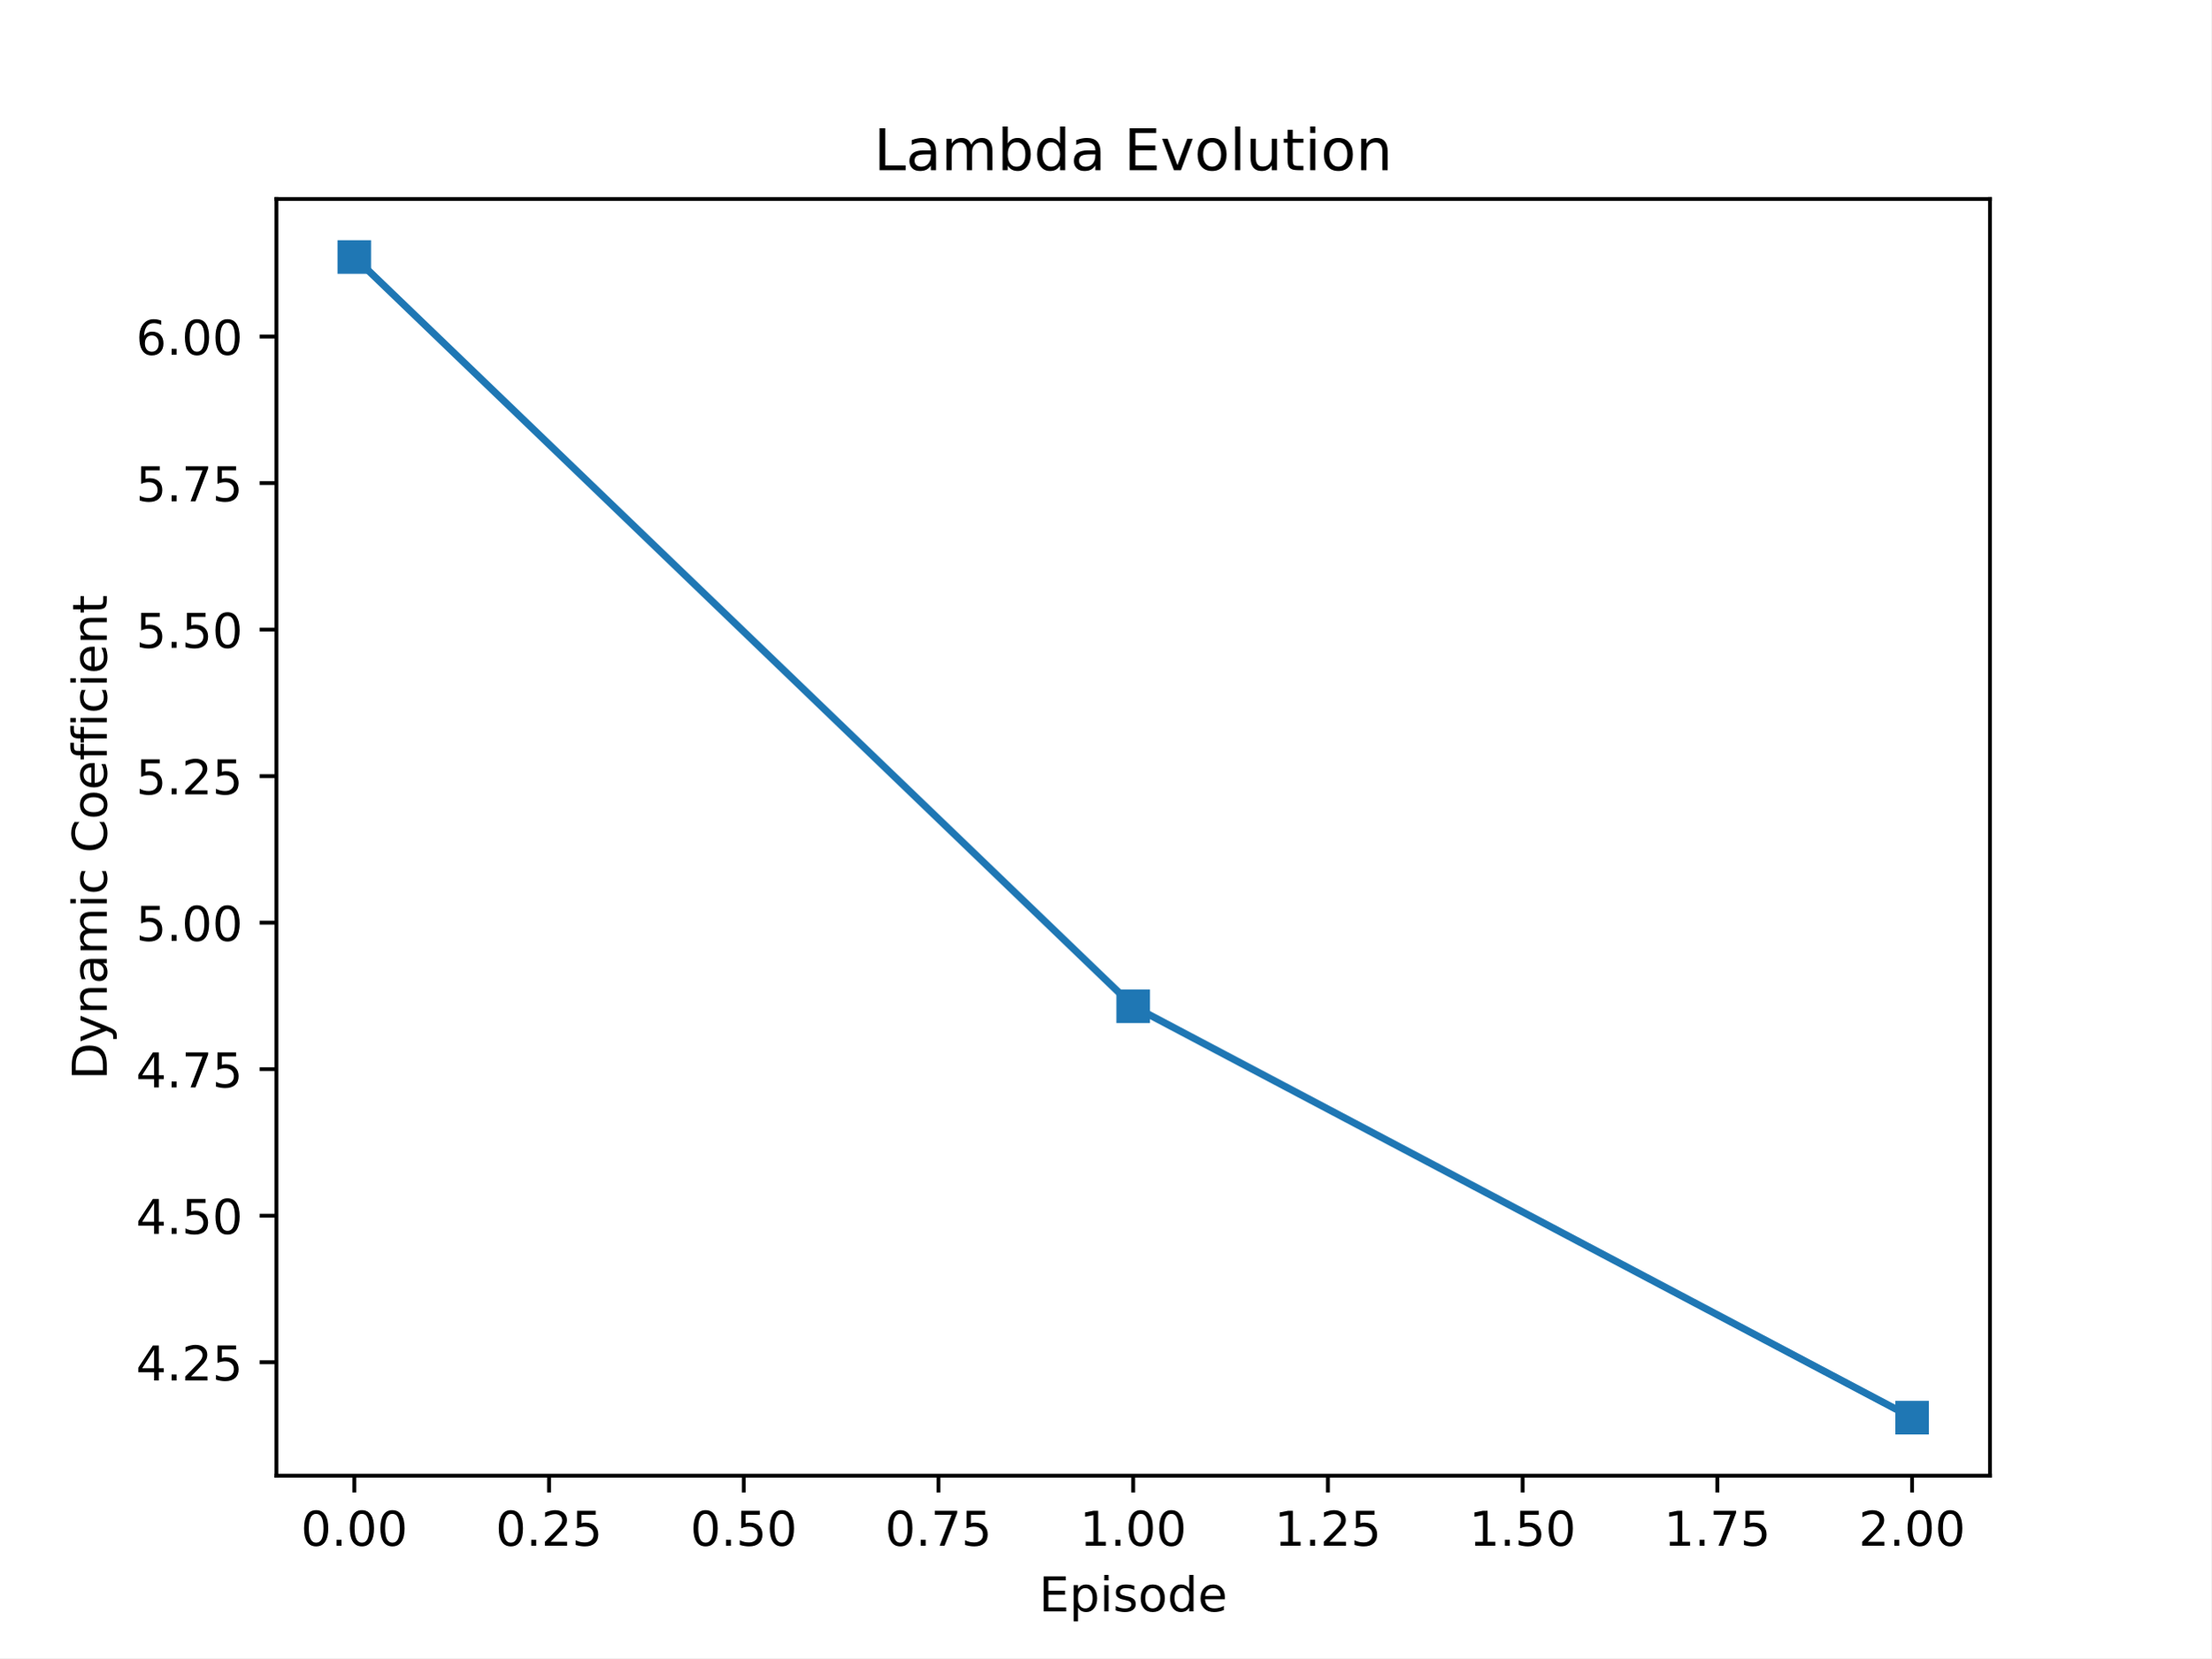
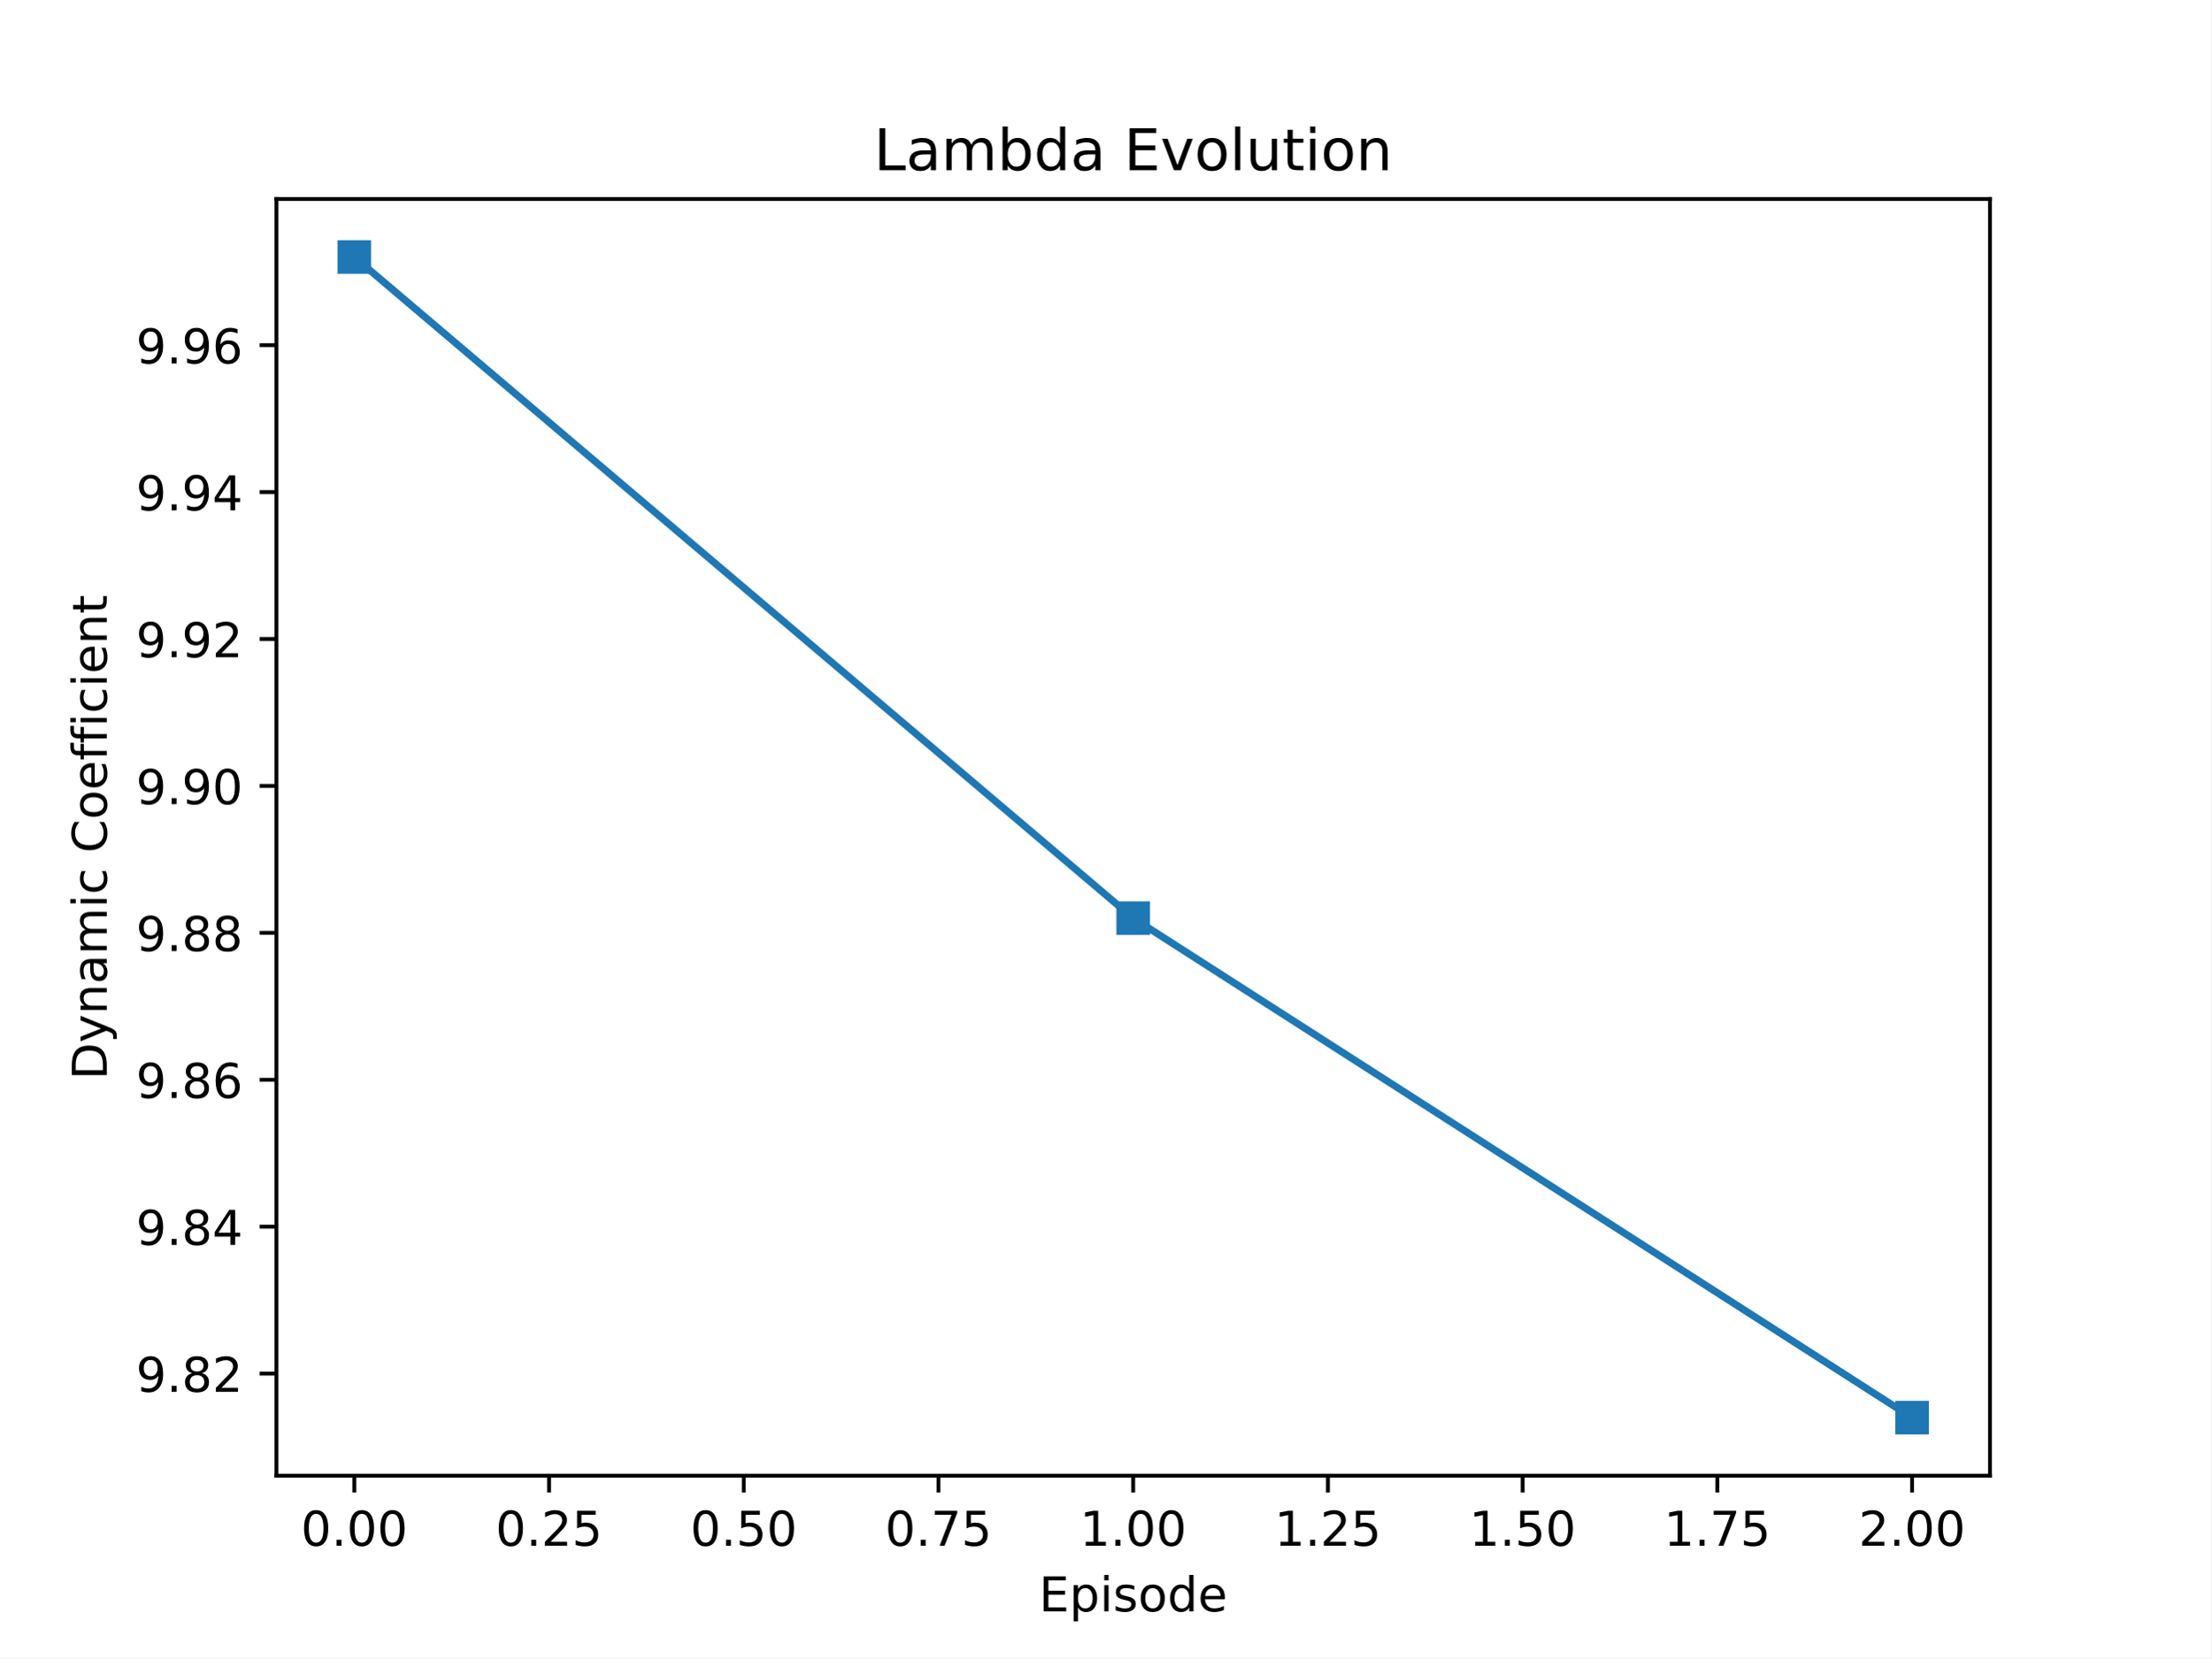
<svg xmlns="http://www.w3.org/2000/svg" xmlns:xlink="http://www.w3.org/1999/xlink" width="460.8pt" height="345.6pt" viewBox="0 0 460.8 345.6" version="1.1">
  <defs>
    <style type="text/css">*{stroke-linejoin: round; stroke-linecap: butt}</style>
  </defs>
  <g id="figure_1">
    <g id="patch_1">
      <path d="M 0 345.6  L 460.8 345.6  L 460.8 0  L 0 0  z " style="fill: #ffffff" />
    </g>
    <g id="axes_1">
      <g id="patch_2">
        <path d="M 57.6 307.584  L 414.72 307.584  L 414.72 41.472  L 57.6 41.472  z " style="fill: #ffffff" />
      </g>
      <g id="matplotlib.axis_1">
        <g id="xtick_1">
          <g id="line2d_1">
            <defs>
-               <path id="m53707c7182" d="M 0 0  L 0 3.5  " style="stroke: #000000; stroke-width: 0.8" />
+               <path id="mbd0de959df" d="M 0 0  L 0 3.5  " style="stroke: #000000; stroke-width: 0.8" />
            </defs>
            <g>
-               <use xlink:href="#m53707c7182" x="73.833" y="307.584" style="stroke: #000000; stroke-width: 0.8" />
+               <use xlink:href="#mbd0de959df" x="73.833" y="307.584" style="stroke: #000000; stroke-width: 0.8" />
            </g>
          </g>
          <g id="text_1">
            <g transform="translate(62.69991 322.1824) scale(0.1 -0.1)">
              <defs>
                <path id="DejaVuSans-30" d="M 2034 4250  Q 1547 4250 1301 3770  Q 1056 3291 1056 2328  Q 1056 1369 1301 889  Q 1547 409 2034 409  Q 2525 409 2770 889  Q 3016 1369 3016 2328  Q 3016 3291 2770 3770  Q 2525 4250 2034 4250  z M 2034 4750  Q 2819 4750 3233 4129  Q 3647 3509 3647 2328  Q 3647 1150 3233 529  Q 2819 -91 2034 -91  Q 1250 -91 836 529  Q 422 1150 422 2328  Q 422 3509 836 4129  Q 1250 4750 2034 4750  z " transform="scale(0.015625)" />
                <path id="DejaVuSans-2e" d="M 684 794  L 1344 794  L 1344 0  L 684 0  L 684 794  z " transform="scale(0.015625)" />
              </defs>
              <use xlink:href="#DejaVuSans-30" />
              <use xlink:href="#DejaVuSans-2e" x="63.623" />
              <use xlink:href="#DejaVuSans-30" x="95.41" />
              <use xlink:href="#DejaVuSans-30" x="159.033" />
            </g>
          </g>
        </g>
        <g id="xtick_2">
          <g id="line2d_2">
            <g>
-               <use xlink:href="#m53707c7182" x="114.415" y="307.584" style="stroke: #000000; stroke-width: 0.8" />
+               <use xlink:href="#mbd0de959df" x="114.415" y="307.584" style="stroke: #000000; stroke-width: 0.8" />
            </g>
          </g>
          <g id="text_2">
            <g transform="translate(103.2817 322.1824) scale(0.1 -0.1)">
              <defs>
                <path id="DejaVuSans-32" d="M 1228 531  L 3431 531  L 3431 0  L 469 0  L 469 531  Q 828 903 1448 1529  Q 2069 2156 2228 2338  Q 2531 2678 2651 2914  Q 2772 3150 2772 3378  Q 2772 3750 2511 3984  Q 2250 4219 1831 4219  Q 1534 4219 1204 4116  Q 875 4013 500 3803  L 500 4441  Q 881 4594 1212 4672  Q 1544 4750 1819 4750  Q 2544 4750 2975 4387  Q 3406 4025 3406 3419  Q 3406 3131 3298 2873  Q 3191 2616 2906 2266  Q 2828 2175 2409 1742  Q 1991 1309 1228 531  z " transform="scale(0.015625)" />
                <path id="DejaVuSans-35" d="M 691 4666  L 3169 4666  L 3169 4134  L 1269 4134  L 1269 2991  Q 1406 3038 1543 3061  Q 1681 3084 1819 3084  Q 2600 3084 3056 2656  Q 3513 2228 3513 1497  Q 3513 744 3044 326  Q 2575 -91 1722 -91  Q 1428 -91 1123 -41  Q 819 9 494 109  L 494 744  Q 775 591 1075 516  Q 1375 441 1709 441  Q 2250 441 2565 725  Q 2881 1009 2881 1497  Q 2881 1984 2565 2268  Q 2250 2553 1709 2553  Q 1456 2553 1204 2497  Q 953 2441 691 2322  L 691 4666  z " transform="scale(0.015625)" />
              </defs>
              <use xlink:href="#DejaVuSans-30" />
              <use xlink:href="#DejaVuSans-2e" x="63.623" />
              <use xlink:href="#DejaVuSans-32" x="95.41" />
              <use xlink:href="#DejaVuSans-35" x="159.033" />
            </g>
          </g>
        </g>
        <g id="xtick_3">
          <g id="line2d_3">
            <g>
-               <use xlink:href="#m53707c7182" x="154.996" y="307.584" style="stroke: #000000; stroke-width: 0.8" />
+               <use xlink:href="#mbd0de959df" x="154.996" y="307.584" style="stroke: #000000; stroke-width: 0.8" />
            </g>
          </g>
          <g id="text_3">
            <g transform="translate(143.8636 322.1824) scale(0.1 -0.1)">
              <use xlink:href="#DejaVuSans-30" />
              <use xlink:href="#DejaVuSans-2e" x="63.623" />
              <use xlink:href="#DejaVuSans-35" x="95.41" />
              <use xlink:href="#DejaVuSans-30" x="159.033" />
            </g>
          </g>
        </g>
        <g id="xtick_4">
          <g id="line2d_4">
            <g>
-               <use xlink:href="#m53707c7182" x="195.578" y="307.584" style="stroke: #000000; stroke-width: 0.8" />
+               <use xlink:href="#mbd0de959df" x="195.578" y="307.584" style="stroke: #000000; stroke-width: 0.8" />
            </g>
          </g>
          <g id="text_4">
            <g transform="translate(184.4454 322.1824) scale(0.1 -0.1)">
              <defs>
                <path id="DejaVuSans-37" d="M 525 4666  L 3525 4666  L 3525 4397  L 1831 0  L 1172 0  L 2766 4134  L 525 4134  L 525 4666  z " transform="scale(0.015625)" />
              </defs>
              <use xlink:href="#DejaVuSans-30" />
              <use xlink:href="#DejaVuSans-2e" x="63.623" />
              <use xlink:href="#DejaVuSans-37" x="95.41" />
              <use xlink:href="#DejaVuSans-35" x="159.033" />
            </g>
          </g>
        </g>
        <g id="xtick_5">
          <g id="line2d_5">
            <g>
-               <use xlink:href="#m53707c7182" x="236.16" y="307.584" style="stroke: #000000; stroke-width: 0.8" />
+               <use xlink:href="#mbd0de959df" x="236.16" y="307.584" style="stroke: #000000; stroke-width: 0.8" />
            </g>
          </g>
          <g id="text_5">
            <g transform="translate(225.0272 322.1824) scale(0.1 -0.1)">
              <defs>
                <path id="DejaVuSans-31" d="M 794 531  L 1825 531  L 1825 4091  L 703 3866  L 703 4441  L 1819 4666  L 2450 4666  L 2450 531  L 3481 531  L 3481 0  L 794 0  L 794 531  z " transform="scale(0.015625)" />
              </defs>
              <use xlink:href="#DejaVuSans-31" />
              <use xlink:href="#DejaVuSans-2e" x="63.623" />
              <use xlink:href="#DejaVuSans-30" x="95.41" />
              <use xlink:href="#DejaVuSans-30" x="159.033" />
            </g>
          </g>
        </g>
        <g id="xtick_6">
          <g id="line2d_6">
            <g>
-               <use xlink:href="#m53707c7182" x="276.742" y="307.584" style="stroke: #000000; stroke-width: 0.8" />
+               <use xlink:href="#mbd0de959df" x="276.742" y="307.584" style="stroke: #000000; stroke-width: 0.8" />
            </g>
          </g>
          <g id="text_6">
            <g transform="translate(265.609 322.1824) scale(0.1 -0.1)">
              <use xlink:href="#DejaVuSans-31" />
              <use xlink:href="#DejaVuSans-2e" x="63.623" />
              <use xlink:href="#DejaVuSans-32" x="95.41" />
              <use xlink:href="#DejaVuSans-35" x="159.033" />
            </g>
          </g>
        </g>
        <g id="xtick_7">
          <g id="line2d_7">
            <g>
-               <use xlink:href="#m53707c7182" x="317.324" y="307.584" style="stroke: #000000; stroke-width: 0.8" />
+               <use xlink:href="#mbd0de959df" x="317.324" y="307.584" style="stroke: #000000; stroke-width: 0.8" />
            </g>
          </g>
          <g id="text_7">
            <g transform="translate(306.1908 322.1824) scale(0.1 -0.1)">
              <use xlink:href="#DejaVuSans-31" />
              <use xlink:href="#DejaVuSans-2e" x="63.623" />
              <use xlink:href="#DejaVuSans-35" x="95.41" />
              <use xlink:href="#DejaVuSans-30" x="159.033" />
            </g>
          </g>
        </g>
        <g id="xtick_8">
          <g id="line2d_8">
            <g>
-               <use xlink:href="#m53707c7182" x="357.905" y="307.584" style="stroke: #000000; stroke-width: 0.8" />
+               <use xlink:href="#mbd0de959df" x="357.905" y="307.584" style="stroke: #000000; stroke-width: 0.8" />
            </g>
          </g>
          <g id="text_8">
            <g transform="translate(346.7726 322.1824) scale(0.1 -0.1)">
              <use xlink:href="#DejaVuSans-31" />
              <use xlink:href="#DejaVuSans-2e" x="63.623" />
              <use xlink:href="#DejaVuSans-37" x="95.41" />
              <use xlink:href="#DejaVuSans-35" x="159.033" />
            </g>
          </g>
        </g>
        <g id="xtick_9">
          <g id="line2d_9">
            <g>
-               <use xlink:href="#m53707c7182" x="398.487" y="307.584" style="stroke: #000000; stroke-width: 0.8" />
+               <use xlink:href="#mbd0de959df" x="398.487" y="307.584" style="stroke: #000000; stroke-width: 0.8" />
            </g>
          </g>
          <g id="text_9">
            <g transform="translate(387.3545 322.1824) scale(0.1 -0.1)">
              <use xlink:href="#DejaVuSans-32" />
              <use xlink:href="#DejaVuSans-2e" x="63.623" />
              <use xlink:href="#DejaVuSans-30" x="95.41" />
              <use xlink:href="#DejaVuSans-30" x="159.033" />
            </g>
          </g>
        </g>
        <g id="text_10">
          <g transform="translate(216.5225 335.8606) scale(0.1 -0.1)">
            <defs>
              <path id="DejaVuSans-45" d="M 628 4666  L 3578 4666  L 3578 4134  L 1259 4134  L 1259 2753  L 3481 2753  L 3481 2222  L 1259 2222  L 1259 531  L 3634 531  L 3634 0  L 628 0  L 628 4666  z " transform="scale(0.015625)" />
              <path id="DejaVuSans-70" d="M 1159 525  L 1159 -1331  L 581 -1331  L 581 3500  L 1159 3500  L 1159 2969  Q 1341 3281 1617 3432  Q 1894 3584 2278 3584  Q 2916 3584 3314 3078  Q 3713 2572 3713 1747  Q 3713 922 3314 415  Q 2916 -91 2278 -91  Q 1894 -91 1617 61  Q 1341 213 1159 525  z M 3116 1747  Q 3116 2381 2855 2742  Q 2594 3103 2138 3103  Q 1681 3103 1420 2742  Q 1159 2381 1159 1747  Q 1159 1113 1420 752  Q 1681 391 2138 391  Q 2594 391 2855 752  Q 3116 1113 3116 1747  z " transform="scale(0.015625)" />
              <path id="DejaVuSans-69" d="M 603 3500  L 1178 3500  L 1178 0  L 603 0  L 603 3500  z M 603 4863  L 1178 4863  L 1178 4134  L 603 4134  L 603 4863  z " transform="scale(0.015625)" />
              <path id="DejaVuSans-73" d="M 2834 3397  L 2834 2853  Q 2591 2978 2328 3040  Q 2066 3103 1784 3103  Q 1356 3103 1142 2972  Q 928 2841 928 2578  Q 928 2378 1081 2264  Q 1234 2150 1697 2047  L 1894 2003  Q 2506 1872 2764 1633  Q 3022 1394 3022 966  Q 3022 478 2636 193  Q 2250 -91 1575 -91  Q 1294 -91 989 -36  Q 684 19 347 128  L 347 722  Q 666 556 975 473  Q 1284 391 1588 391  Q 1994 391 2212 530  Q 2431 669 2431 922  Q 2431 1156 2273 1281  Q 2116 1406 1581 1522  L 1381 1569  Q 847 1681 609 1914  Q 372 2147 372 2553  Q 372 3047 722 3315  Q 1072 3584 1716 3584  Q 2034 3584 2315 3537  Q 2597 3491 2834 3397  z " transform="scale(0.015625)" />
              <path id="DejaVuSans-6f" d="M 1959 3097  Q 1497 3097 1228 2736  Q 959 2375 959 1747  Q 959 1119 1226 758  Q 1494 397 1959 397  Q 2419 397 2687 759  Q 2956 1122 2956 1747  Q 2956 2369 2687 2733  Q 2419 3097 1959 3097  z M 1959 3584  Q 2709 3584 3137 3096  Q 3566 2609 3566 1747  Q 3566 888 3137 398  Q 2709 -91 1959 -91  Q 1206 -91 779 398  Q 353 888 353 1747  Q 353 2609 779 3096  Q 1206 3584 1959 3584  z " transform="scale(0.015625)" />
              <path id="DejaVuSans-64" d="M 2906 2969  L 2906 4863  L 3481 4863  L 3481 0  L 2906 0  L 2906 525  Q 2725 213 2448 61  Q 2172 -91 1784 -91  Q 1150 -91 751 415  Q 353 922 353 1747  Q 353 2572 751 3078  Q 1150 3584 1784 3584  Q 2172 3584 2448 3432  Q 2725 3281 2906 2969  z M 947 1747  Q 947 1113 1208 752  Q 1469 391 1925 391  Q 2381 391 2643 752  Q 2906 1113 2906 1747  Q 2906 2381 2643 2742  Q 2381 3103 1925 3103  Q 1469 3103 1208 2742  Q 947 2381 947 1747  z " transform="scale(0.015625)" />
              <path id="DejaVuSans-65" d="M 3597 1894  L 3597 1613  L 953 1613  Q 991 1019 1311 708  Q 1631 397 2203 397  Q 2534 397 2845 478  Q 3156 559 3463 722  L 3463 178  Q 3153 47 2828 -22  Q 2503 -91 2169 -91  Q 1331 -91 842 396  Q 353 884 353 1716  Q 353 2575 817 3079  Q 1281 3584 2069 3584  Q 2775 3584 3186 3129  Q 3597 2675 3597 1894  z M 3022 2063  Q 3016 2534 2758 2815  Q 2500 3097 2075 3097  Q 1594 3097 1305 2825  Q 1016 2553 972 2059  L 3022 2063  z " transform="scale(0.015625)" />
            </defs>
            <use xlink:href="#DejaVuSans-45" />
            <use xlink:href="#DejaVuSans-70" x="63.184" />
            <use xlink:href="#DejaVuSans-69" x="126.66" />
            <use xlink:href="#DejaVuSans-73" x="154.443" />
            <use xlink:href="#DejaVuSans-6f" x="206.543" />
            <use xlink:href="#DejaVuSans-64" x="267.725" />
            <use xlink:href="#DejaVuSans-65" x="331.201" />
          </g>
        </g>
      </g>
      <g id="matplotlib.axis_2">
        <g id="ytick_1">
          <g id="line2d_10">
            <defs>
-               <path id="mae4fcd0dbf" d="M 0 0  L -3.5 0  " style="stroke: #000000; stroke-width: 0.8" />
+               <path id="m9f33f4dace" d="M 0 0  L -3.5 0  " style="stroke: #000000; stroke-width: 0.8" />
            </defs>
            <g>
-               <use xlink:href="#mae4fcd0dbf" x="57.6" y="283.935" style="stroke: #000000; stroke-width: 0.8" />
+               <use xlink:href="#m9f33f4dace" x="57.6" y="286.301" style="stroke: #000000; stroke-width: 0.8" />
            </g>
          </g>
          <g id="text_11">
-             <g transform="translate(28.33438 287.7347) scale(0.1 -0.1)">
-               <defs>
-                 <path id="DejaVuSans-34" d="M 2419 4116  L 825 1625  L 2419 1625  L 2419 4116  z M 2253 4666  L 3047 4666  L 3047 1625  L 3713 1625  L 3713 1100  L 3047 1100  L 3047 0  L 2419 0  L 2419 1100  L 313 1100  L 313 1709  L 2253 4666  z " transform="scale(0.015625)" />
-               </defs>
-               <use xlink:href="#DejaVuSans-34" />
-               <use xlink:href="#DejaVuSans-2e" x="63.623" />
-               <use xlink:href="#DejaVuSans-32" x="95.41" />
-               <use xlink:href="#DejaVuSans-35" x="159.033" />
+             <g transform="translate(28.33438 290.1004) scale(0.1 -0.1)">
+               <defs>
+                 <path id="DejaVuSans-39" d="M 703 97  L 703 672  Q 941 559 1184 500  Q 1428 441 1663 441  Q 2288 441 2617 861  Q 2947 1281 2994 2138  Q 2813 1869 2534 1725  Q 2256 1581 1919 1581  Q 1219 1581 811 2004  Q 403 2428 403 3163  Q 403 3881 828 4315  Q 1253 4750 1959 4750  Q 2769 4750 3195 4129  Q 3622 3509 3622 2328  Q 3622 1225 3098 567  Q 2575 -91 1691 -91  Q 1453 -91 1209 -44  Q 966 3 703 97  z M 1959 2075  Q 2384 2075 2632 2365  Q 2881 2656 2881 3163  Q 2881 3666 2632 3958  Q 2384 4250 1959 4250  Q 1534 4250 1286 3958  Q 1038 3666 1038 3163  Q 1038 2656 1286 2365  Q 1534 2075 1959 2075  z " transform="scale(0.015625)" />
+                 <path id="DejaVuSans-38" d="M 2034 2216  Q 1584 2216 1326 1975  Q 1069 1734 1069 1313  Q 1069 891 1326 650  Q 1584 409 2034 409  Q 2484 409 2743 651  Q 3003 894 3003 1313  Q 3003 1734 2745 1975  Q 2488 2216 2034 2216  z M 1403 2484  Q 997 2584 770 2862  Q 544 3141 544 3541  Q 544 4100 942 4425  Q 1341 4750 2034 4750  Q 2731 4750 3128 4425  Q 3525 4100 3525 3541  Q 3525 3141 3298 2862  Q 3072 2584 2669 2484  Q 3125 2378 3379 2068  Q 3634 1759 3634 1313  Q 3634 634 3220 271  Q 2806 -91 2034 -91  Q 1263 -91 848 271  Q 434 634 434 1313  Q 434 1759 690 2068  Q 947 2378 1403 2484  z M 1172 3481  Q 1172 3119 1398 2916  Q 1625 2713 2034 2713  Q 2441 2713 2670 2916  Q 2900 3119 2900 3481  Q 2900 3844 2670 4047  Q 2441 4250 2034 4250  Q 1625 4250 1398 4047  Q 1172 3844 1172 3481  z " transform="scale(0.015625)" />
+               </defs>
+               <use xlink:href="#DejaVuSans-39" />
+               <use xlink:href="#DejaVuSans-2e" x="63.623" />
+               <use xlink:href="#DejaVuSans-38" x="95.41" />
+               <use xlink:href="#DejaVuSans-32" x="159.033" />
            </g>
          </g>
        </g>
        <g id="ytick_2">
          <g id="line2d_11">
            <g>
-               <use xlink:href="#mae4fcd0dbf" x="57.6" y="253.393" style="stroke: #000000; stroke-width: 0.8" />
+               <use xlink:href="#m9f33f4dace" x="57.6" y="255.678" style="stroke: #000000; stroke-width: 0.8" />
            </g>
          </g>
          <g id="text_12">
-             <g transform="translate(28.33438 257.1924) scale(0.1 -0.1)">
-               <use xlink:href="#DejaVuSans-34" />
-               <use xlink:href="#DejaVuSans-2e" x="63.623" />
-               <use xlink:href="#DejaVuSans-35" x="95.41" />
-               <use xlink:href="#DejaVuSans-30" x="159.033" />
+             <g transform="translate(28.33438 259.4776) scale(0.1 -0.1)">
+               <defs>
+                 <path id="DejaVuSans-34" d="M 2419 4116  L 825 1625  L 2419 1625  L 2419 4116  z M 2253 4666  L 3047 4666  L 3047 1625  L 3713 1625  L 3713 1100  L 3047 1100  L 3047 0  L 2419 0  L 2419 1100  L 313 1100  L 313 1709  L 2253 4666  z " transform="scale(0.015625)" />
+               </defs>
+               <use xlink:href="#DejaVuSans-39" />
+               <use xlink:href="#DejaVuSans-2e" x="63.623" />
+               <use xlink:href="#DejaVuSans-38" x="95.41" />
+               <use xlink:href="#DejaVuSans-34" x="159.033" />
            </g>
          </g>
        </g>
        <g id="ytick_3">
          <g id="line2d_12">
            <g>
-               <use xlink:href="#mae4fcd0dbf" x="57.6" y="222.851" style="stroke: #000000; stroke-width: 0.8" />
+               <use xlink:href="#m9f33f4dace" x="57.6" y="225.056" style="stroke: #000000; stroke-width: 0.8" />
            </g>
          </g>
          <g id="text_13">
-             <g transform="translate(28.33438 226.6502) scale(0.1 -0.1)">
-               <use xlink:href="#DejaVuSans-34" />
-               <use xlink:href="#DejaVuSans-2e" x="63.623" />
-               <use xlink:href="#DejaVuSans-37" x="95.41" />
-               <use xlink:href="#DejaVuSans-35" x="159.033" />
+             <g transform="translate(28.33438 228.8548) scale(0.1 -0.1)">
+               <defs>
+                 <path id="DejaVuSans-36" d="M 2113 2584  Q 1688 2584 1439 2293  Q 1191 2003 1191 1497  Q 1191 994 1439 701  Q 1688 409 2113 409  Q 2538 409 2786 701  Q 3034 994 3034 1497  Q 3034 2003 2786 2293  Q 2538 2584 2113 2584  z M 3366 4563  L 3366 3988  Q 3128 4100 2886 4159  Q 2644 4219 2406 4219  Q 1781 4219 1451 3797  Q 1122 3375 1075 2522  Q 1259 2794 1537 2939  Q 1816 3084 2150 3084  Q 2853 3084 3261 2657  Q 3669 2231 3669 1497  Q 3669 778 3244 343  Q 2819 -91 2113 -91  Q 1303 -91 875 529  Q 447 1150 447 2328  Q 447 3434 972 4092  Q 1497 4750 2381 4750  Q 2619 4750 2861 4703  Q 3103 4656 3366 4563  z " transform="scale(0.015625)" />
+               </defs>
+               <use xlink:href="#DejaVuSans-39" />
+               <use xlink:href="#DejaVuSans-2e" x="63.623" />
+               <use xlink:href="#DejaVuSans-38" x="95.41" />
+               <use xlink:href="#DejaVuSans-36" x="159.033" />
            </g>
          </g>
        </g>
        <g id="ytick_4">
          <g id="line2d_13">
            <g>
-               <use xlink:href="#mae4fcd0dbf" x="57.6" y="192.309" style="stroke: #000000; stroke-width: 0.8" />
+               <use xlink:href="#m9f33f4dace" x="57.6" y="194.433" style="stroke: #000000; stroke-width: 0.8" />
            </g>
          </g>
          <g id="text_14">
-             <g transform="translate(28.33438 196.1079) scale(0.1 -0.1)">
-               <use xlink:href="#DejaVuSans-35" />
-               <use xlink:href="#DejaVuSans-2e" x="63.623" />
-               <use xlink:href="#DejaVuSans-30" x="95.41" />
-               <use xlink:href="#DejaVuSans-30" x="159.033" />
+             <g transform="translate(28.33438 198.232) scale(0.1 -0.1)">
+               <use xlink:href="#DejaVuSans-39" />
+               <use xlink:href="#DejaVuSans-2e" x="63.623" />
+               <use xlink:href="#DejaVuSans-38" x="95.41" />
+               <use xlink:href="#DejaVuSans-38" x="159.033" />
            </g>
          </g>
        </g>
        <g id="ytick_5">
          <g id="line2d_14">
            <g>
-               <use xlink:href="#mae4fcd0dbf" x="57.6" y="161.766" style="stroke: #000000; stroke-width: 0.8" />
+               <use xlink:href="#m9f33f4dace" x="57.6" y="163.81" style="stroke: #000000; stroke-width: 0.8" />
            </g>
          </g>
          <g id="text_15">
-             <g transform="translate(28.33438 165.5657) scale(0.1 -0.1)">
-               <use xlink:href="#DejaVuSans-35" />
-               <use xlink:href="#DejaVuSans-2e" x="63.623" />
-               <use xlink:href="#DejaVuSans-32" x="95.41" />
-               <use xlink:href="#DejaVuSans-35" x="159.033" />
+             <g transform="translate(28.33438 167.6092) scale(0.1 -0.1)">
+               <use xlink:href="#DejaVuSans-39" />
+               <use xlink:href="#DejaVuSans-2e" x="63.623" />
+               <use xlink:href="#DejaVuSans-39" x="95.41" />
+               <use xlink:href="#DejaVuSans-30" x="159.033" />
            </g>
          </g>
        </g>
        <g id="ytick_6">
          <g id="line2d_15">
            <g>
-               <use xlink:href="#mae4fcd0dbf" x="57.6" y="131.224" style="stroke: #000000; stroke-width: 0.8" />
+               <use xlink:href="#m9f33f4dace" x="57.6" y="133.187" style="stroke: #000000; stroke-width: 0.8" />
            </g>
          </g>
          <g id="text_16">
-             <g transform="translate(28.33438 135.0235) scale(0.1 -0.1)">
-               <use xlink:href="#DejaVuSans-35" />
-               <use xlink:href="#DejaVuSans-2e" x="63.623" />
-               <use xlink:href="#DejaVuSans-35" x="95.41" />
-               <use xlink:href="#DejaVuSans-30" x="159.033" />
+             <g transform="translate(28.33438 136.9865) scale(0.1 -0.1)">
+               <use xlink:href="#DejaVuSans-39" />
+               <use xlink:href="#DejaVuSans-2e" x="63.623" />
+               <use xlink:href="#DejaVuSans-39" x="95.41" />
+               <use xlink:href="#DejaVuSans-32" x="159.033" />
            </g>
          </g>
        </g>
        <g id="ytick_7">
          <g id="line2d_16">
            <g>
-               <use xlink:href="#mae4fcd0dbf" x="57.6" y="100.682" style="stroke: #000000; stroke-width: 0.8" />
+               <use xlink:href="#m9f33f4dace" x="57.6" y="102.564" style="stroke: #000000; stroke-width: 0.8" />
            </g>
          </g>
          <g id="text_17">
-             <g transform="translate(28.33438 104.4812) scale(0.1 -0.1)">
-               <use xlink:href="#DejaVuSans-35" />
-               <use xlink:href="#DejaVuSans-2e" x="63.623" />
-               <use xlink:href="#DejaVuSans-37" x="95.41" />
-               <use xlink:href="#DejaVuSans-35" x="159.033" />
+             <g transform="translate(28.33438 106.3637) scale(0.1 -0.1)">
+               <use xlink:href="#DejaVuSans-39" />
+               <use xlink:href="#DejaVuSans-2e" x="63.623" />
+               <use xlink:href="#DejaVuSans-39" x="95.41" />
+               <use xlink:href="#DejaVuSans-34" x="159.033" />
            </g>
          </g>
        </g>
        <g id="ytick_8">
          <g id="line2d_17">
            <g>
-               <use xlink:href="#mae4fcd0dbf" x="57.6" y="70.14" style="stroke: #000000; stroke-width: 0.8" />
+               <use xlink:href="#m9f33f4dace" x="57.6" y="71.942" style="stroke: #000000; stroke-width: 0.8" />
            </g>
          </g>
          <g id="text_18">
-             <g transform="translate(28.33438 73.93898) scale(0.1 -0.1)">
-               <defs>
-                 <path id="DejaVuSans-36" d="M 2113 2584  Q 1688 2584 1439 2293  Q 1191 2003 1191 1497  Q 1191 994 1439 701  Q 1688 409 2113 409  Q 2538 409 2786 701  Q 3034 994 3034 1497  Q 3034 2003 2786 2293  Q 2538 2584 2113 2584  z M 3366 4563  L 3366 3988  Q 3128 4100 2886 4159  Q 2644 4219 2406 4219  Q 1781 4219 1451 3797  Q 1122 3375 1075 2522  Q 1259 2794 1537 2939  Q 1816 3084 2150 3084  Q 2853 3084 3261 2657  Q 3669 2231 3669 1497  Q 3669 778 3244 343  Q 2819 -91 2113 -91  Q 1303 -91 875 529  Q 447 1150 447 2328  Q 447 3434 972 4092  Q 1497 4750 2381 4750  Q 2619 4750 2861 4703  Q 3103 4656 3366 4563  z " transform="scale(0.015625)" />
-               </defs>
-               <use xlink:href="#DejaVuSans-36" />
-               <use xlink:href="#DejaVuSans-2e" x="63.623" />
-               <use xlink:href="#DejaVuSans-30" x="95.41" />
-               <use xlink:href="#DejaVuSans-30" x="159.033" />
+             <g transform="translate(28.33438 75.74089) scale(0.1 -0.1)">
+               <use xlink:href="#DejaVuSans-39" />
+               <use xlink:href="#DejaVuSans-2e" x="63.623" />
+               <use xlink:href="#DejaVuSans-39" x="95.41" />
+               <use xlink:href="#DejaVuSans-36" x="159.033" />
            </g>
          </g>
        </g>
        <g id="text_19">
          <g transform="translate(22.25469 225.0483) rotate(-90) scale(0.1 -0.1)">
            <defs>
              <path id="DejaVuSans-44" d="M 1259 4147  L 1259 519  L 2022 519  Q 2988 519 3436 956  Q 3884 1394 3884 2338  Q 3884 3275 3436 3711  Q 2988 4147 2022 4147  L 1259 4147  z M 628 4666  L 1925 4666  Q 3281 4666 3915 4102  Q 4550 3538 4550 2338  Q 4550 1131 3912 565  Q 3275 0 1925 0  L 628 0  L 628 4666  z " transform="scale(0.015625)" />
              <path id="DejaVuSans-79" d="M 2059 -325  Q 1816 -950 1584 -1140  Q 1353 -1331 966 -1331  L 506 -1331  L 506 -850  L 844 -850  Q 1081 -850 1212 -737  Q 1344 -625 1503 -206  L 1606 56  L 191 3500  L 800 3500  L 1894 763  L 2988 3500  L 3597 3500  L 2059 -325  z " transform="scale(0.015625)" />
              <path id="DejaVuSans-6e" d="M 3513 2113  L 3513 0  L 2938 0  L 2938 2094  Q 2938 2591 2744 2837  Q 2550 3084 2163 3084  Q 1697 3084 1428 2787  Q 1159 2491 1159 1978  L 1159 0  L 581 0  L 581 3500  L 1159 3500  L 1159 2956  Q 1366 3272 1645 3428  Q 1925 3584 2291 3584  Q 2894 3584 3203 3211  Q 3513 2838 3513 2113  z " transform="scale(0.015625)" />
              <path id="DejaVuSans-61" d="M 2194 1759  Q 1497 1759 1228 1600  Q 959 1441 959 1056  Q 959 750 1161 570  Q 1363 391 1709 391  Q 2188 391 2477 730  Q 2766 1069 2766 1631  L 2766 1759  L 2194 1759  z M 3341 1997  L 3341 0  L 2766 0  L 2766 531  Q 2569 213 2275 61  Q 1981 -91 1556 -91  Q 1019 -91 701 211  Q 384 513 384 1019  Q 384 1609 779 1909  Q 1175 2209 1959 2209  L 2766 2209  L 2766 2266  Q 2766 2663 2505 2880  Q 2244 3097 1772 3097  Q 1472 3097 1187 3025  Q 903 2953 641 2809  L 641 3341  Q 956 3463 1253 3523  Q 1550 3584 1831 3584  Q 2591 3584 2966 3190  Q 3341 2797 3341 1997  z " transform="scale(0.015625)" />
              <path id="DejaVuSans-6d" d="M 3328 2828  Q 3544 3216 3844 3400  Q 4144 3584 4550 3584  Q 5097 3584 5394 3201  Q 5691 2819 5691 2113  L 5691 0  L 5113 0  L 5113 2094  Q 5113 2597 4934 2840  Q 4756 3084 4391 3084  Q 3944 3084 3684 2787  Q 3425 2491 3425 1978  L 3425 0  L 2847 0  L 2847 2094  Q 2847 2600 2669 2842  Q 2491 3084 2119 3084  Q 1678 3084 1418 2786  Q 1159 2488 1159 1978  L 1159 0  L 581 0  L 581 3500  L 1159 3500  L 1159 2956  Q 1356 3278 1631 3431  Q 1906 3584 2284 3584  Q 2666 3584 2933 3390  Q 3200 3197 3328 2828  z " transform="scale(0.015625)" />
              <path id="DejaVuSans-63" d="M 3122 3366  L 3122 2828  Q 2878 2963 2633 3030  Q 2388 3097 2138 3097  Q 1578 3097 1268 2742  Q 959 2388 959 1747  Q 959 1106 1268 751  Q 1578 397 2138 397  Q 2388 397 2633 464  Q 2878 531 3122 666  L 3122 134  Q 2881 22 2623 -34  Q 2366 -91 2075 -91  Q 1284 -91 818 406  Q 353 903 353 1747  Q 353 2603 823 3093  Q 1294 3584 2113 3584  Q 2378 3584 2631 3529  Q 2884 3475 3122 3366  z " transform="scale(0.015625)" />
              <path id="DejaVuSans-20" transform="scale(0.015625)" />
              <path id="DejaVuSans-43" d="M 4122 4306  L 4122 3641  Q 3803 3938 3442 4084  Q 3081 4231 2675 4231  Q 1875 4231 1450 3742  Q 1025 3253 1025 2328  Q 1025 1406 1450 917  Q 1875 428 2675 428  Q 3081 428 3442 575  Q 3803 722 4122 1019  L 4122 359  Q 3791 134 3420 21  Q 3050 -91 2638 -91  Q 1578 -91 968 557  Q 359 1206 359 2328  Q 359 3453 968 4101  Q 1578 4750 2638 4750  Q 3056 4750 3426 4639  Q 3797 4528 4122 4306  z " transform="scale(0.015625)" />
              <path id="DejaVuSans-66" d="M 2375 4863  L 2375 4384  L 1825 4384  Q 1516 4384 1395 4259  Q 1275 4134 1275 3809  L 1275 3500  L 2222 3500  L 2222 3053  L 1275 3053  L 1275 0  L 697 0  L 697 3053  L 147 3053  L 147 3500  L 697 3500  L 697 3744  Q 697 4328 969 4595  Q 1241 4863 1831 4863  L 2375 4863  z " transform="scale(0.015625)" />
              <path id="DejaVuSans-74" d="M 1172 4494  L 1172 3500  L 2356 3500  L 2356 3053  L 1172 3053  L 1172 1153  Q 1172 725 1289 603  Q 1406 481 1766 481  L 2356 481  L 2356 0  L 1766 0  Q 1100 0 847 248  Q 594 497 594 1153  L 594 3053  L 172 3053  L 172 3500  L 594 3500  L 594 4494  L 1172 4494  z " transform="scale(0.015625)" />
            </defs>
            <use xlink:href="#DejaVuSans-44" />
            <use xlink:href="#DejaVuSans-79" x="77.002" />
            <use xlink:href="#DejaVuSans-6e" x="136.182" />
            <use xlink:href="#DejaVuSans-61" x="199.561" />
            <use xlink:href="#DejaVuSans-6d" x="260.84" />
            <use xlink:href="#DejaVuSans-69" x="358.252" />
            <use xlink:href="#DejaVuSans-63" x="386.035" />
            <use xlink:href="#DejaVuSans-20" x="441.016" />
            <use xlink:href="#DejaVuSans-43" x="472.803" />
            <use xlink:href="#DejaVuSans-6f" x="542.627" />
            <use xlink:href="#DejaVuSans-65" x="603.809" />
            <use xlink:href="#DejaVuSans-66" x="665.332" />
            <use xlink:href="#DejaVuSans-66" x="700.537" />
            <use xlink:href="#DejaVuSans-69" x="735.742" />
            <use xlink:href="#DejaVuSans-63" x="763.525" />
            <use xlink:href="#DejaVuSans-69" x="818.506" />
            <use xlink:href="#DejaVuSans-65" x="846.289" />
            <use xlink:href="#DejaVuSans-6e" x="907.812" />
            <use xlink:href="#DejaVuSans-74" x="971.191" />
          </g>
        </g>
      </g>
      <g id="line2d_18">
-         <path d="M 73.833 53.568  L 236.16 209.733  L 398.487 295.488  " clip-path="url(#p088ce721e3)" style="fill: none; stroke: #1f77b4; stroke-width: 1.5; stroke-linecap: square" />
+         <path d="M 73.833 53.568  L 236.16 191.371  L 398.487 295.488  " clip-path="url(#p75b10e7b20)" style="fill: none; stroke: #1f77b4; stroke-width: 1.5; stroke-linecap: square" />
        <defs>
-           <path id="m9682dabd0d" d="M -3 3  L 3 3  L 3 -3  L -3 -3  z " style="stroke: #1f77b4; stroke-linejoin: miter" />
+           <path id="m1a984688c0" d="M -3 3  L 3 3  L 3 -3  L -3 -3  z " style="stroke: #1f77b4; stroke-linejoin: miter" />
        </defs>
-         <g clip-path="url(#p088ce721e3)">
-           <use xlink:href="#m9682dabd0d" x="73.833" y="53.568" style="fill: #1f77b4; stroke: #1f77b4; stroke-linejoin: miter" />
-           <use xlink:href="#m9682dabd0d" x="236.16" y="209.733" style="fill: #1f77b4; stroke: #1f77b4; stroke-linejoin: miter" />
-           <use xlink:href="#m9682dabd0d" x="398.487" y="295.488" style="fill: #1f77b4; stroke: #1f77b4; stroke-linejoin: miter" />
+         <g clip-path="url(#p75b10e7b20)">
+           <use xlink:href="#m1a984688c0" x="73.833" y="53.568" style="fill: #1f77b4; stroke: #1f77b4; stroke-linejoin: miter" />
+           <use xlink:href="#m1a984688c0" x="236.16" y="191.371" style="fill: #1f77b4; stroke: #1f77b4; stroke-linejoin: miter" />
+           <use xlink:href="#m1a984688c0" x="398.487" y="295.488" style="fill: #1f77b4; stroke: #1f77b4; stroke-linejoin: miter" />
        </g>
      </g>
      <g id="patch_3">
        <path d="M 57.6 307.584  L 57.6 41.472  " style="fill: none; stroke: #000000; stroke-width: 0.8; stroke-linejoin: miter; stroke-linecap: square" />
      </g>
      <g id="patch_4">
        <path d="M 414.72 307.584  L 414.72 41.472  " style="fill: none; stroke: #000000; stroke-width: 0.8; stroke-linejoin: miter; stroke-linecap: square" />
      </g>
      <g id="patch_5">
        <path d="M 57.6 307.584  L 414.72 307.584  " style="fill: none; stroke: #000000; stroke-width: 0.8; stroke-linejoin: miter; stroke-linecap: square" />
      </g>
      <g id="patch_6">
        <path d="M 57.6 41.472  L 414.72 41.472  " style="fill: none; stroke: #000000; stroke-width: 0.8; stroke-linejoin: miter; stroke-linecap: square" />
      </g>
      <g id="text_20">
        <g transform="translate(182.1178 35.472) scale(0.12 -0.12)">
          <defs>
            <path id="DejaVuSans-4c" d="M 628 4666  L 1259 4666  L 1259 531  L 3531 531  L 3531 0  L 628 0  L 628 4666  z " transform="scale(0.015625)" />
            <path id="DejaVuSans-62" d="M 3116 1747  Q 3116 2381 2855 2742  Q 2594 3103 2138 3103  Q 1681 3103 1420 2742  Q 1159 2381 1159 1747  Q 1159 1113 1420 752  Q 1681 391 2138 391  Q 2594 391 2855 752  Q 3116 1113 3116 1747  z M 1159 2969  Q 1341 3281 1617 3432  Q 1894 3584 2278 3584  Q 2916 3584 3314 3078  Q 3713 2572 3713 1747  Q 3713 922 3314 415  Q 2916 -91 2278 -91  Q 1894 -91 1617 61  Q 1341 213 1159 525  L 1159 0  L 581 0  L 581 4863  L 1159 4863  L 1159 2969  z " transform="scale(0.015625)" />
            <path id="DejaVuSans-76" d="M 191 3500  L 800 3500  L 1894 563  L 2988 3500  L 3597 3500  L 2284 0  L 1503 0  L 191 3500  z " transform="scale(0.015625)" />
            <path id="DejaVuSans-6c" d="M 603 4863  L 1178 4863  L 1178 0  L 603 0  L 603 4863  z " transform="scale(0.015625)" />
            <path id="DejaVuSans-75" d="M 544 1381  L 544 3500  L 1119 3500  L 1119 1403  Q 1119 906 1312 657  Q 1506 409 1894 409  Q 2359 409 2629 706  Q 2900 1003 2900 1516  L 2900 3500  L 3475 3500  L 3475 0  L 2900 0  L 2900 538  Q 2691 219 2414 64  Q 2138 -91 1772 -91  Q 1169 -91 856 284  Q 544 659 544 1381  z M 1991 3584  L 1991 3584  z " transform="scale(0.015625)" />
          </defs>
          <use xlink:href="#DejaVuSans-4c" />
          <use xlink:href="#DejaVuSans-61" x="55.713" />
          <use xlink:href="#DejaVuSans-6d" x="116.992" />
          <use xlink:href="#DejaVuSans-62" x="214.404" />
          <use xlink:href="#DejaVuSans-64" x="277.881" />
          <use xlink:href="#DejaVuSans-61" x="341.357" />
          <use xlink:href="#DejaVuSans-20" x="402.637" />
          <use xlink:href="#DejaVuSans-45" x="434.424" />
          <use xlink:href="#DejaVuSans-76" x="497.607" />
          <use xlink:href="#DejaVuSans-6f" x="556.787" />
          <use xlink:href="#DejaVuSans-6c" x="617.969" />
          <use xlink:href="#DejaVuSans-75" x="645.752" />
          <use xlink:href="#DejaVuSans-74" x="709.131" />
          <use xlink:href="#DejaVuSans-69" x="748.34" />
          <use xlink:href="#DejaVuSans-6f" x="776.123" />
          <use xlink:href="#DejaVuSans-6e" x="837.305" />
        </g>
      </g>
    </g>
  </g>
  <defs>
-     <clipPath id="p088ce721e3">
+     <clipPath id="p75b10e7b20">
      <rect x="57.6" y="41.472" width="357.12" height="266.112" />
    </clipPath>
  </defs>
</svg>
